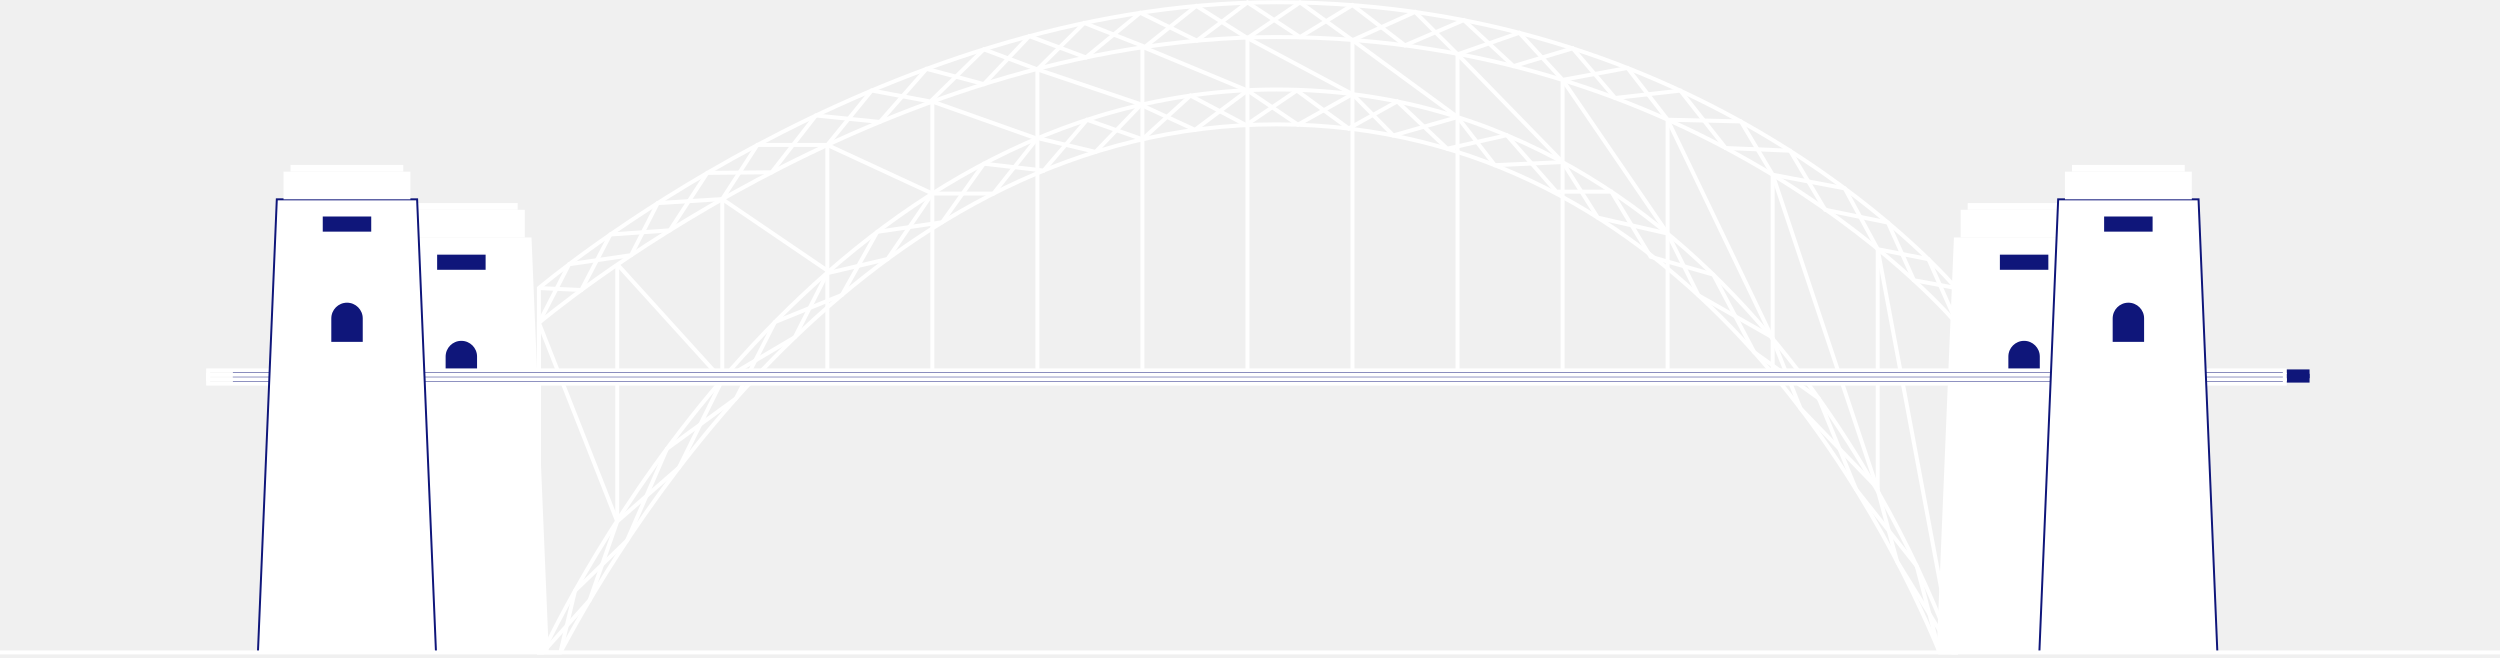
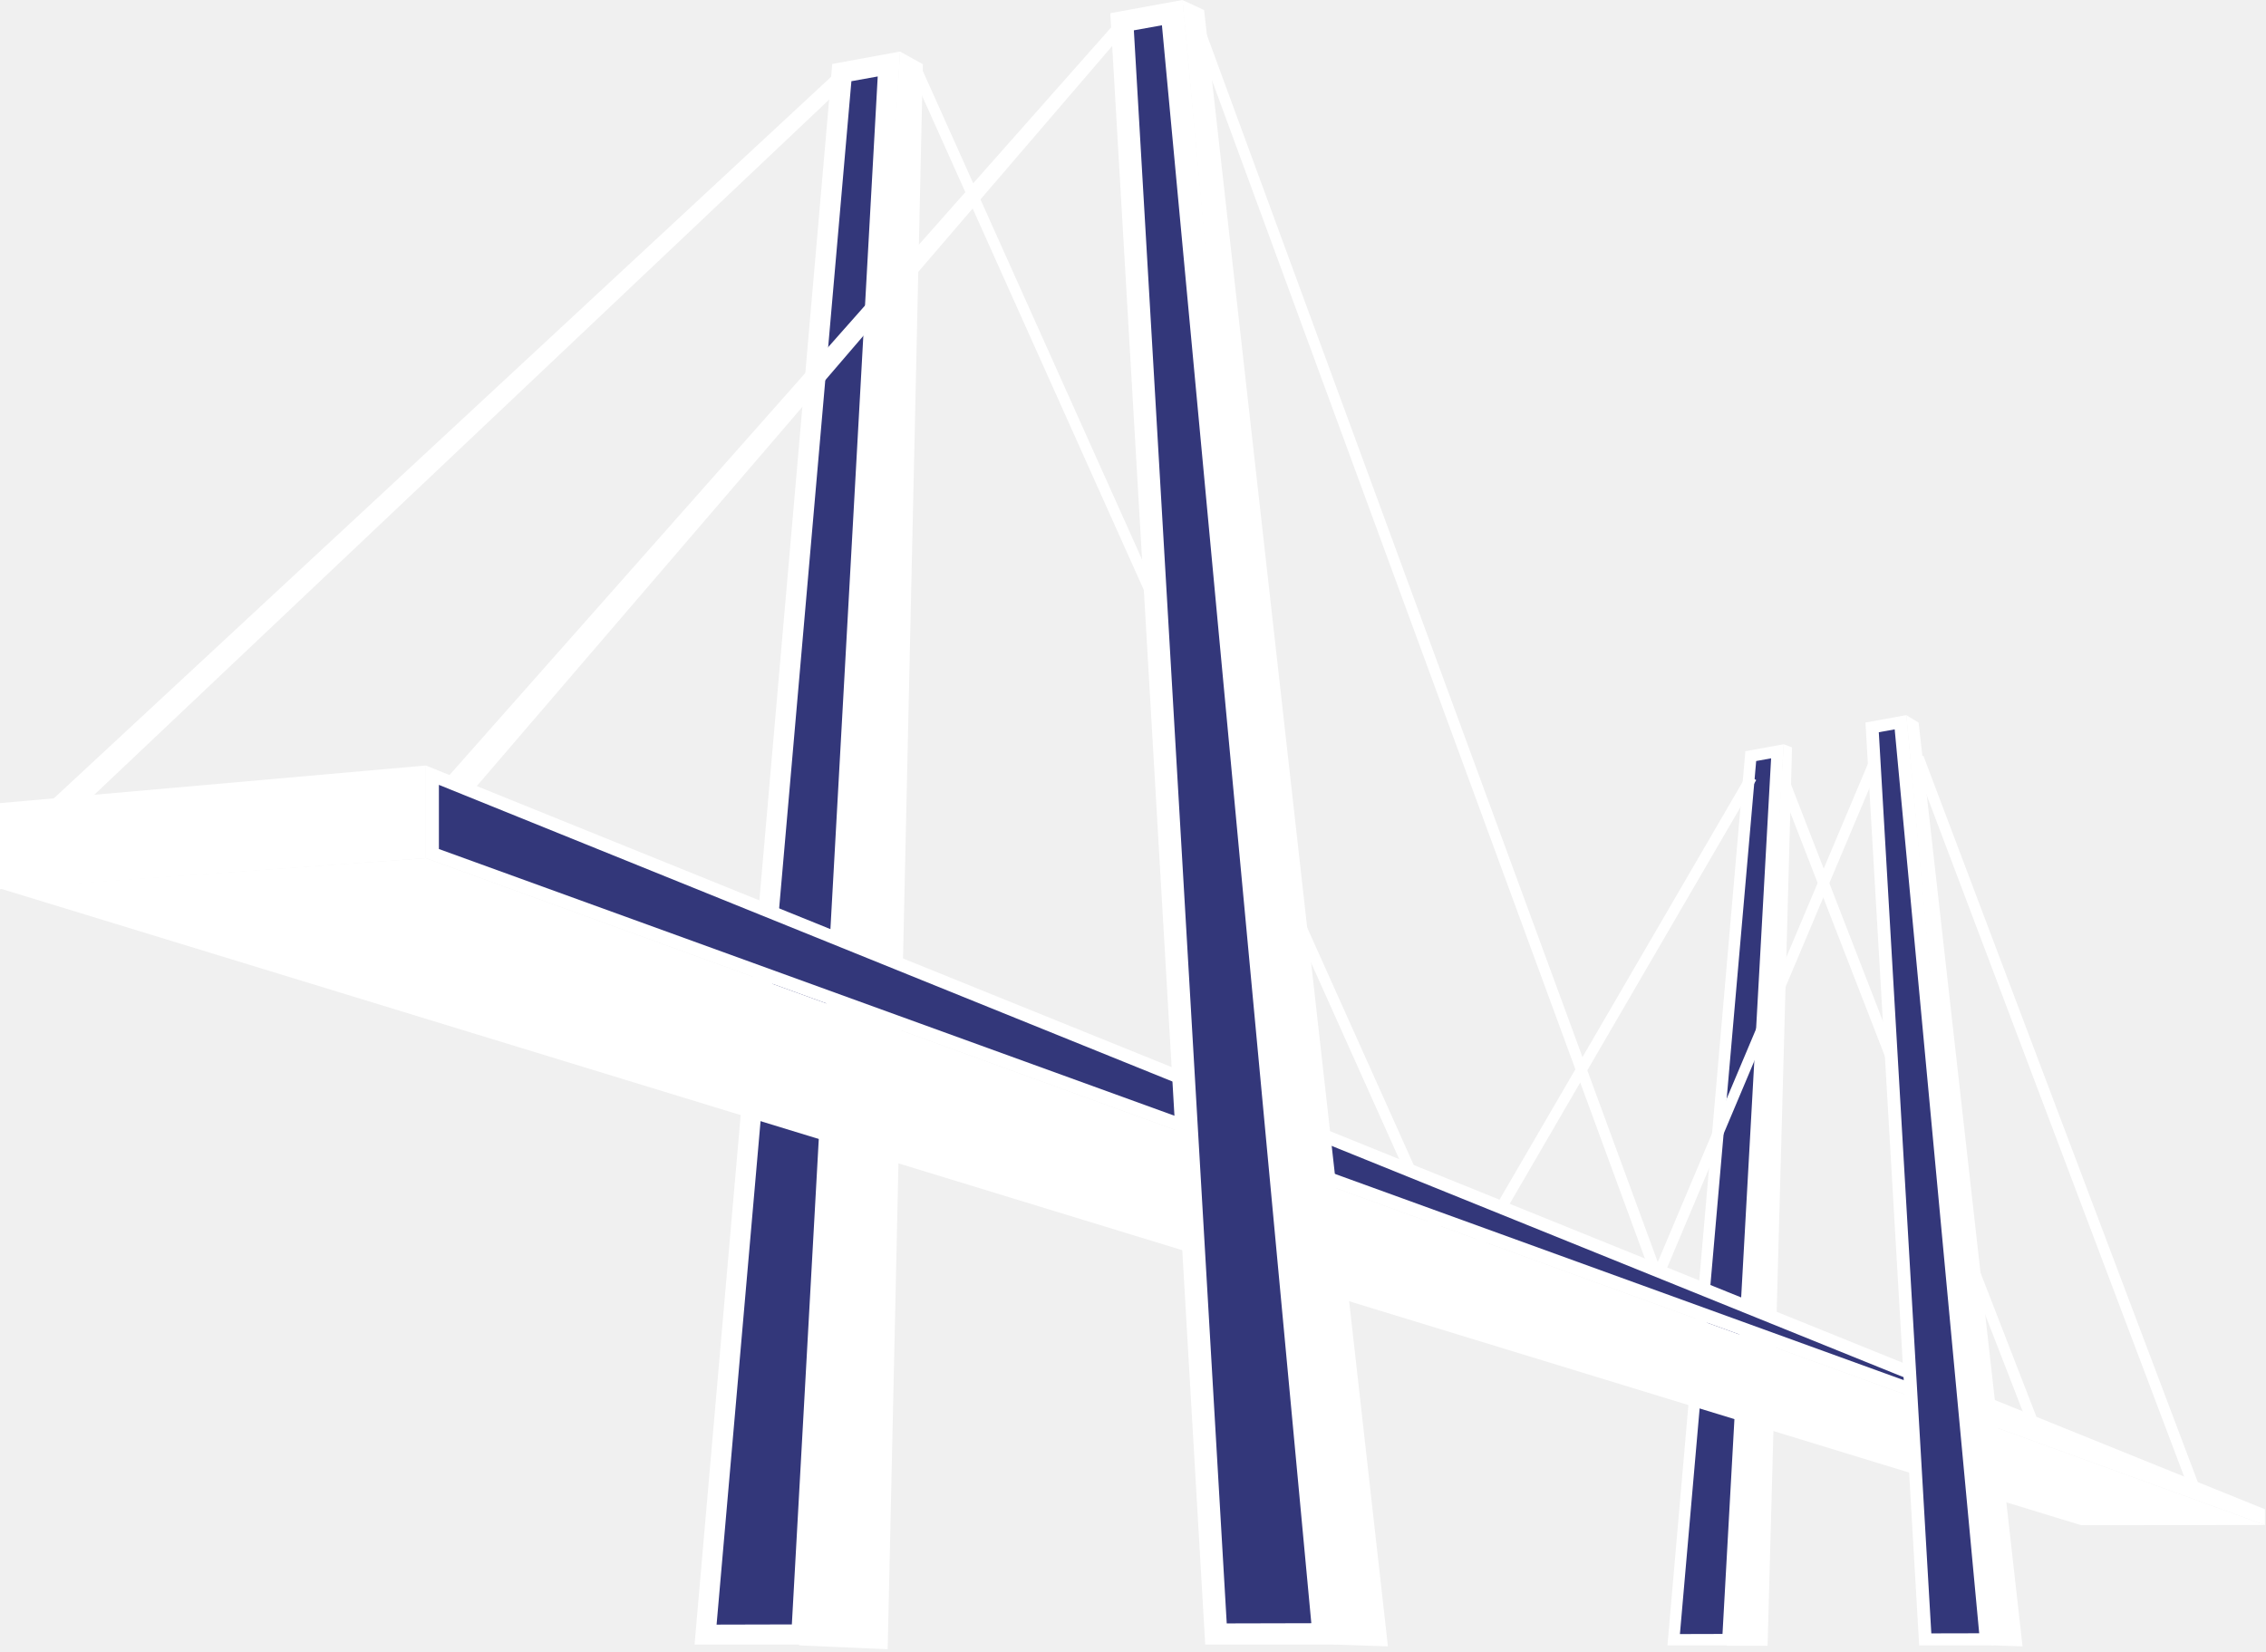
- <svg xmlns="http://www.w3.org/2000/svg" width="570" height="150" viewBox="0 0 570 150" fill="none">
-   <path fill-rule="evenodd" clip-rule="evenodd" d="M172.412 32.692C203.046 16.383 245.163 0.057 291.039 0.057C341.242 0.057 380.058 16.382 406.321 32.708C419.452 40.87 429.447 49.033 436.161 55.158C439.518 58.22 442.055 60.773 443.754 62.562C444.603 63.457 445.244 64.16 445.672 64.641C445.886 64.881 446.047 65.066 446.156 65.191C446.184 65.224 446.209 65.253 446.231 65.278C446.249 65.3 446.265 65.318 446.278 65.333L446.309 65.37L446.317 65.379L446.319 65.382C446.319 65.382 446.32 65.383 445.973 65.674L446.319 65.382L446.426 65.509V149.208H444.974L444.866 148.907C441.977 140.823 429.587 108.792 404.872 78.79C380.16 48.791 343.161 20.86 291.039 20.86C239.916 20.86 200.135 48.797 172.148 78.811C144.163 108.823 128.018 140.863 124.177 148.949L124.054 149.208H122.418V65.465L122.578 65.329L122.871 65.674C122.578 65.329 122.577 65.329 122.578 65.329L122.581 65.326L122.592 65.316L122.635 65.28C122.673 65.249 122.729 65.201 122.803 65.139C122.952 65.015 123.174 64.831 123.467 64.591C124.053 64.112 124.923 63.41 126.063 62.517C128.342 60.732 131.698 58.182 136.012 55.123C144.638 49.005 157.093 40.849 172.412 32.692ZM123.325 65.885V148.301H123.481C127.552 139.772 143.698 107.99 171.485 78.192C199.558 48.085 239.563 19.953 291.039 19.953C343.526 19.953 380.758 48.09 405.572 78.213C429.847 107.681 442.273 139.087 445.519 148.042V65.842C445.504 65.824 445.487 65.805 445.469 65.784C445.364 65.662 445.206 65.481 444.995 65.244C444.573 64.77 443.939 64.074 443.096 63.187C441.411 61.412 438.889 58.874 435.549 55.828C428.87 49.734 418.919 41.606 405.842 33.478C379.689 17.221 341.038 0.964 291.039 0.964C245.369 0.964 203.403 17.221 172.839 33.493C157.559 41.628 145.137 49.762 136.536 55.863C132.236 58.913 128.891 61.454 126.622 63.231C125.488 64.12 124.623 64.818 124.041 65.294C123.751 65.531 123.531 65.713 123.385 65.836C123.363 65.854 123.343 65.87 123.325 65.885Z" fill="white" />
-   <path fill-rule="evenodd" clip-rule="evenodd" d="M172.412 40.632C203.046 24.319 245.163 7.99 291.039 7.99C341.243 7.99 380.058 24.319 406.321 40.648C419.452 48.812 429.447 56.977 436.161 63.102C439.518 66.166 442.055 68.719 443.754 70.509C444.604 71.403 445.244 72.107 445.672 72.588C445.886 72.828 446.048 73.013 446.156 73.138C446.21 73.201 446.25 73.248 446.278 73.28L446.309 73.317L446.319 73.329C446.32 73.329 446.32 73.33 445.973 73.622L446.319 73.329L446.426 73.456V149.208H441.927L441.811 148.927C435.565 133.759 421.224 103.715 396.759 77.469C372.299 51.229 337.742 28.808 291.039 28.808C245.236 28.808 208.539 51.232 181.268 77.487C153.996 103.742 136.186 133.795 128.171 148.967L128.043 149.208H122.418V73.412L122.578 73.276L122.871 73.622C122.578 73.276 122.577 73.277 122.578 73.276L122.581 73.273L122.592 73.264L122.635 73.228C122.673 73.196 122.729 73.148 122.803 73.086C122.952 72.962 123.174 72.778 123.467 72.539C124.053 72.059 124.923 71.357 126.063 70.464C128.342 68.678 131.698 66.127 136.011 63.068C144.638 56.948 157.093 48.79 172.412 40.632ZM123.325 73.833V148.301H127.496C135.594 133.011 153.414 103.043 180.639 76.833C208.009 50.483 244.92 27.9 291.039 27.9C338.066 27.9 372.847 50.487 397.423 76.85C421.842 103.048 436.207 132.996 442.534 148.301H445.519V73.789C445.504 73.771 445.487 73.752 445.469 73.731C445.395 73.645 445.293 73.528 445.165 73.383C445.113 73.324 445.056 73.26 444.995 73.191C444.573 72.717 443.939 72.021 443.096 71.133C441.411 69.358 438.889 66.82 435.549 63.773C428.87 57.678 418.919 49.548 405.842 41.418C379.689 25.158 341.038 8.897 291.039 8.897C245.369 8.897 203.403 25.157 172.839 41.433C157.559 49.569 145.137 57.706 136.536 63.807C132.236 66.858 128.891 69.4 126.622 71.178C125.488 72.067 124.623 72.765 124.041 73.241C123.751 73.478 123.531 73.66 123.385 73.783C123.363 73.801 123.343 73.817 123.325 73.833Z" fill="white" />
-   <path fill-rule="evenodd" clip-rule="evenodd" d="M140.276 118.889V60.242H141.184V118.889H140.276Z" fill="white" />
-   <path fill-rule="evenodd" clip-rule="evenodd" d="M164.218 86.64V45.389H165.125V86.64H164.218Z" fill="white" />
-   <path fill-rule="evenodd" clip-rule="evenodd" d="M188.174 84.227V33.05H189.081V84.227H188.174Z" fill="white" />
-   <path fill-rule="evenodd" clip-rule="evenodd" d="M212.115 84.227V23.152H213.022V84.227H212.115Z" fill="white" />
-   <path fill-rule="evenodd" clip-rule="evenodd" d="M236.071 84.227V15.827H236.978V84.227H236.071Z" fill="white" />
-   <path fill-rule="evenodd" clip-rule="evenodd" d="M260.013 84.227V10.683H260.92V84.227H260.013Z" fill="white" />
-   <path fill-rule="evenodd" clip-rule="evenodd" d="M283.969 84.227V8.689H284.876V84.227H283.969Z" fill="white" />
-   <path fill-rule="evenodd" clip-rule="evenodd" d="M307.91 84.227V9.166H308.817V84.227H307.91Z" fill="white" />
-   <path fill-rule="evenodd" clip-rule="evenodd" d="M331.866 84.227V12.388H332.773V84.227H331.866Z" fill="white" />
-   <path fill-rule="evenodd" clip-rule="evenodd" d="M355.822 84.227V18.211H356.729V84.227H355.822Z" fill="white" />
-   <path fill-rule="evenodd" clip-rule="evenodd" d="M379.763 84.227V27.299H380.67V84.227H379.763Z" fill="white" />
-   <path fill-rule="evenodd" clip-rule="evenodd" d="M403.719 84.689V39.841H404.626V84.689H403.719Z" fill="white" />
-   <path fill-rule="evenodd" clip-rule="evenodd" d="M427.661 111.636V56.818H428.568V111.636H427.661Z" fill="white" />
-   <path fill-rule="evenodd" clip-rule="evenodd" d="M140.308 119.056L122.449 73.774L123.293 73.441L141.152 118.723L140.308 119.056Z" fill="white" />
-   <path fill-rule="evenodd" clip-rule="evenodd" d="M164.335 86.945L140.394 60.547L141.066 59.938L165.007 86.335L164.335 86.945Z" fill="white" />
-   <path fill-rule="evenodd" clip-rule="evenodd" d="M188.372 62.062L164.416 45.764L164.926 45.014L188.882 61.312L188.372 62.062Z" fill="white" />
-   <path fill-rule="evenodd" clip-rule="evenodd" d="M212.378 44.543L188.437 33.461L188.818 32.638L212.759 43.72L212.378 44.543Z" fill="white" />
-   <path fill-rule="evenodd" clip-rule="evenodd" d="M235.896 31.902L212.417 23.58L212.72 22.725L236.199 31.047L235.896 31.902Z" fill="white" />
-   <path fill-rule="evenodd" clip-rule="evenodd" d="M260.321 24.334L236.38 16.257L236.67 15.397L260.611 23.474L260.321 24.334Z" fill="white" />
-   <path fill-rule="evenodd" clip-rule="evenodd" d="M284.248 21.057L260.292 11.102L260.64 10.264L284.596 20.219L284.248 21.057Z" fill="white" />
-   <path fill-rule="evenodd" clip-rule="evenodd" d="M308.15 21.862L284.208 9.089L284.635 8.289L308.577 21.062L308.15 21.862Z" fill="white" />
-   <path fill-rule="evenodd" clip-rule="evenodd" d="M332.052 27.058L308.096 9.532L308.631 8.8L332.587 26.326L332.052 27.058Z" fill="white" />
-   <path fill-rule="evenodd" clip-rule="evenodd" d="M355.95 37.267L331.995 12.705L332.644 12.071L356.6 36.634L355.95 37.267Z" fill="white" />
-   <path fill-rule="evenodd" clip-rule="evenodd" d="M379.842 53.505L355.901 18.467L356.65 17.955L380.591 52.993L379.842 53.505Z" fill="white" />
-   <path fill-rule="evenodd" clip-rule="evenodd" d="M403.764 77.415L379.808 27.495L380.626 27.103L404.581 77.023L403.764 77.415Z" fill="white" />
-   <path fill-rule="evenodd" clip-rule="evenodd" d="M427.684 111.78L403.742 39.984L404.603 39.697L428.544 111.493L427.684 111.78Z" fill="white" />
-   <path fill-rule="evenodd" clip-rule="evenodd" d="M444.862 148.838L427.668 56.901L428.56 56.734L445.754 148.671L444.862 148.838Z" fill="white" />
-   <path fill-rule="evenodd" clip-rule="evenodd" d="M296.407 0.001L308.415 8.645L322.737 2.179L332.438 11.866L346.523 6.949L356.439 17.719L371.259 14.998L380.442 26.851L397.179 27.241L404.456 39.433L420.896 42.541L428.41 56.414L440.02 58.701L446.386 73.047L445.557 73.415L439.382 59.5L427.816 57.221L420.304 43.352L403.887 40.248L396.657 28.137L379.989 27.747L370.88 15.99L356.11 18.702L346.26 8.002L332.199 12.91L322.539 3.264L308.31 9.687L296.391 1.108L284.43 9.231L272.792 1.904L261.136 11.201L247.311 5.766L236.637 16.353L224.425 11.772L212.283 23.641L198.922 21.134L188.842 33.503H172.921L164.927 45.827L150.248 46.736L144.191 58.59L130.059 60.657L123.274 73.815L122.467 73.399L129.466 59.827L143.596 57.761L149.676 45.862L164.414 44.95L172.429 32.596H188.411L198.559 20.142L211.986 22.663L224.204 10.72L236.411 15.3L247.092 4.705L260.98 10.165L272.73 0.794L284.412 8.147L296.407 0.001Z" fill="white" />
-   <path fill-rule="evenodd" clip-rule="evenodd" d="M284.404 0L296.409 7.907L308.393 0.613L320.406 9.815L333.827 4.053L345.195 14.567L358.725 10.496L368.427 21.866L383.306 20.174L393.664 33.299L408.396 33.922L416.423 47.426L430.773 50.351L436.695 63.495L446.055 65.229L445.89 66.121L436.063 64.3L430.137 51.148L415.849 48.235L407.867 34.807L393.21 34.188L382.907 21.132L368.05 22.821L358.42 11.535L344.96 15.585L333.644 5.119L320.276 10.858L308.334 1.71L296.39 8.981L284.44 1.11L272.928 9.798L260.037 3.446L247.663 13.613L234.811 8.772L224.459 19.687L211.395 16.208L200.792 28.28L186.23 26.808L176.165 39.729L161.494 39.873L152.965 52.949L139.44 53.901L132.805 66.589L122.85 66.128L122.892 65.222L132.27 65.656L138.87 53.031L152.451 52.076L161 38.971L175.718 38.826L185.823 25.855L200.418 27.33L211.084 15.186L224.172 18.672L234.568 7.711L247.492 12.579L259.913 2.374L272.827 8.737L284.404 0Z" fill="white" />
-   <path fill-rule="evenodd" clip-rule="evenodd" d="M284.409 20.082L295.946 27.894L308.443 20.898L317.802 30.373L332.49 26.172L341.03 37.195L356.518 36.486L364.577 49.222L380.527 52.855L387.583 67.01L404.361 76.542L410.918 92.891L428.391 110.986L432.956 127.825L445.694 148.517L444.922 148.993L432.115 128.188L427.577 111.448L410.142 93.393L403.637 77.174L386.895 67.663L379.907 53.644L364.011 50.023L356.033 37.416L340.601 38.123L332.149 27.213L317.535 31.393L308.284 22.027L295.901 28.959L284.435 21.195L272.499 30.122L260.208 24.451L249.921 35.141L236.701 31.983L226.717 44.586H212.808L202.643 59.444L188.936 62.673L181.56 77.211L165.018 86.962L155.169 106.89L141.118 119.152L134.843 137.07L124.105 149.057L123.429 148.452L134.047 136.599L140.342 118.626L154.437 106.326L164.325 86.318L180.871 76.564L188.318 61.886L202.093 58.642L212.33 43.678H226.278L236.349 30.967L249.627 34.138L260.002 23.357L272.389 29.072L284.409 20.082Z" fill="white" />
-   <path fill-rule="evenodd" clip-rule="evenodd" d="M295.687 20.084L307.53 28.756L318.649 22.566L330.1 33.407L343.709 30.323L355.05 43.245H367.642L376.641 58.15L390.959 62.243L400.334 80.02L415.061 90.566L423.611 111.405L437.414 128.81L442.669 148.639L441.792 148.871L436.586 129.226L422.821 111.868L414.321 91.152L399.631 80.632L390.338 63.009L376.048 58.924L367.13 44.152H354.639L343.383 31.327L329.828 34.398L318.509 23.682L307.463 29.831L295.668 21.193L284.104 29.042L271.488 22.345L260.571 32.282L247.981 27.845L238.143 39.365L224.53 37.808L215.08 51.083L200.3 53.275L192.283 67.596L177.005 73.791L168.162 91.133L152.425 102.611L143.335 123.517L131.518 134.916L128.211 148.86L127.328 148.65L130.697 134.448L142.575 122.989L151.691 102.023L167.452 90.528L176.351 73.077L191.647 66.875L199.726 52.443L214.565 50.242L224.101 36.846L237.767 38.409L247.695 26.783L260.361 31.246L271.349 21.244L284.047 27.984L295.687 20.084Z" fill="white" />
-   <path d="M125.126 148.755L121.181 54.145H89.192L85.247 148.755H125.126Z" fill="white" />
-   <path d="M119.649 47.831H90.723V54.145H119.649V47.831Z" fill="white" />
-   <path d="M118.031 46.299H92.327V47.831H118.031V46.299Z" fill="white" />
-   <path d="M108.943 86.813V81.294C108.943 79.213 107.252 77.537 105.186 77.537C103.106 77.537 101.43 79.228 101.43 81.294V86.813H108.943Z" fill="#0F167A" />
-   <path fill-rule="evenodd" clip-rule="evenodd" d="M101.257 81.294C101.257 79.133 103.01 77.365 105.186 77.365C107.347 77.365 109.116 79.118 109.116 81.294V86.986H101.257V81.294ZM105.186 77.71C103.201 77.71 101.602 79.323 101.602 81.294V86.641H108.77V81.294C108.77 79.309 107.158 77.71 105.186 77.71Z" fill="white" />
-   <path d="M110.893 57.886H99.493V61.686H110.893V57.886Z" fill="#0F167A" />
-   <path fill-rule="evenodd" clip-rule="evenodd" d="M99.321 57.714H111.066V61.86H99.321V57.714ZM99.666 58.06V61.514H110.721V58.06H99.666Z" fill="white" />
-   <path d="M481.43 148.755L477.485 54.145H445.496L441.551 148.755H481.43Z" fill="white" />
-   <path d="M475.954 47.831H447.027V54.145H475.954V47.831Z" fill="white" />
-   <path d="M474.335 46.299H448.631V47.831H474.335V46.299Z" fill="white" />
-   <path d="M465.247 86.813V81.294C465.247 79.213 463.557 77.537 461.49 77.537C459.41 77.537 457.734 79.228 457.734 81.294V86.813H465.247Z" fill="#0F167A" />
-   <path fill-rule="evenodd" clip-rule="evenodd" d="M457.561 81.294C457.561 79.133 459.314 77.365 461.49 77.365C463.651 77.365 465.42 79.118 465.42 81.294V86.986H457.561V81.294ZM461.49 77.71C459.506 77.71 457.906 79.323 457.906 81.294V86.641H465.074V81.294C465.074 79.309 463.462 77.71 461.49 77.71Z" fill="white" />
-   <path d="M467.197 57.886H455.797V61.686H467.197V57.886Z" fill="#0F167A" />
-   <path fill-rule="evenodd" clip-rule="evenodd" d="M455.625 57.714H467.37V61.86H455.625V57.714ZM455.97 58.06V61.514H467.025V58.06H455.97Z" fill="white" />
-   <path d="M526.582 84.227H53.099V87.232H526.582V84.227Z" fill="#0F167A" />
-   <path fill-rule="evenodd" clip-rule="evenodd" d="M47 84H521.39V87.912H47V84ZM47.907 84.907V87.005H520.483V84.907H47.907Z" fill="white" />
-   <path d="M526.582 85.224H53.099V86.235H526.582V85.224Z" fill="#0F167A" />
-   <path fill-rule="evenodd" clip-rule="evenodd" d="M47 85H521.39V86.918H47V85ZM47.907 85.907V86.011H520.483V85.907H47.907Z" fill="white" />
-   <path d="M99.407 148.755L95.101 45.447H63.112L58.806 148.755H99.407Z" fill="white" />
-   <path fill-rule="evenodd" clip-rule="evenodd" d="M62.894 45.22H95.319L99.643 148.982H58.57L62.894 45.22ZM63.329 45.673L59.042 148.528H99.171L94.884 45.673H63.329Z" fill="#0F167A" />
-   <path d="M93.57 39.133H64.643V45.447H93.57V39.133Z" fill="white" />
-   <path d="M91.951 37.601H66.247V39.133H91.951V37.601Z" fill="white" />
-   <path d="M82.878 78.115V72.596C82.878 70.515 81.187 68.839 79.121 68.839C77.04 68.839 75.364 70.53 75.364 72.596V78.115H82.878Z" fill="#0F167A" />
-   <path fill-rule="evenodd" clip-rule="evenodd" d="M75.192 72.596C75.192 70.435 76.945 68.666 79.121 68.666C81.282 68.666 83.05 70.419 83.05 72.596V78.288H75.192V72.596ZM79.121 69.012C77.136 69.012 75.537 70.624 75.537 72.596V77.942H82.705V72.596C82.705 70.611 81.092 69.012 79.121 69.012Z" fill="white" />
-   <path d="M84.813 49.188H73.413V52.988H84.813V49.188Z" fill="#0F167A" />
-   <path fill-rule="evenodd" clip-rule="evenodd" d="M73.241 49.016H84.986V53.162H73.241V49.016ZM73.586 49.362V52.816H84.641V49.362H73.586Z" fill="white" />
-   <path d="M505.559 148.755L501.268 45.447H469.264L464.973 148.755H505.559Z" fill="white" />
-   <path fill-rule="evenodd" clip-rule="evenodd" d="M469.046 45.22H501.485L505.795 148.982H464.736L469.046 45.22ZM469.481 45.673L465.209 148.528H505.323L501.05 45.673H469.481Z" fill="#0F167A" />
-   <path d="M499.736 39.133H470.81V45.447H499.736V39.133Z" fill="white" />
-   <path d="M498.118 37.601H472.414V39.133H498.118V37.601Z" fill="white" />
-   <path d="M489.03 78.115V72.596C489.03 70.515 487.339 68.839 485.273 68.839C483.192 68.839 481.516 70.53 481.516 72.596V78.115H489.03Z" fill="#0F167A" />
-   <path fill-rule="evenodd" clip-rule="evenodd" d="M481.344 72.596C481.344 70.435 483.097 68.666 485.273 68.666C487.434 68.666 489.202 70.419 489.202 72.596V78.288H481.344V72.596ZM485.273 69.012C483.288 69.012 481.689 70.624 481.689 72.596V77.942H488.857V72.596C488.857 70.611 487.244 69.012 485.273 69.012Z" fill="white" />
-   <path d="M490.965 49.188H479.565V52.988H490.965V49.188Z" fill="#0F167A" />
-   <path fill-rule="evenodd" clip-rule="evenodd" d="M479.393 49.016H491.138V53.162H479.393V49.016ZM479.739 49.362V52.816H490.793V49.362H479.739Z" fill="white" />
-   <path fill-rule="evenodd" clip-rule="evenodd" d="M570 149.208H0V148.301H570V149.208Z" fill="white" />
+ <svg xmlns="http://www.w3.org/2000/svg" width="343" height="250" viewBox="0 0 343 250" fill="none">
+   <path d="M270.492 117.19L308.996 216.426L307.468 217.018L268.964 117.782L270.492 117.19Z" fill="white" />
+   <path d="M291.14 114.42L332.818 224.768L331.281 225.346L289.602 114.998L291.14 114.42Z" fill="white" />
+   <path fill-rule="evenodd" clip-rule="evenodd" d="M264.192 113.744L269.997 112.68L262.411 249.114H252.399L264.192 113.744Z" fill="white" />
+   <path fill-rule="evenodd" clip-rule="evenodd" d="M265.829 115.221L254.287 247.399L260.731 247.382L268.089 114.812L265.829 115.221Z" fill="#33377A" />
+   <path fill-rule="evenodd" clip-rule="evenodd" d="M269.998 112.68L271.259 113.158L267.555 249.176H261.368L269.998 112.68Z" fill="white" />
+   <path d="M139.35 9.995L220.976 191.952L264.415 117.28L265.834 118.103L221.594 194.158L220.786 195.54L220.133 194.081L137.852 10.664L139.35 9.995Z" fill="white" />
+   <path fill-rule="evenodd" clip-rule="evenodd" d="M125.975 9.684L136.242 7.805L122.826 248.992H105.133L125.975 9.684Z" fill="white" />
+   <path fill-rule="evenodd" clip-rule="evenodd" d="M128.874 12.294L108.468 245.969L119.861 245.941L132.859 11.577L128.874 12.294Z" fill="#33377A" />
+   <path fill-rule="evenodd" clip-rule="evenodd" d="M136.24 7.805L139.695 9.728L134.366 249.694L120.975 249.111L136.24 7.805Z" fill="white" />
+   <path d="M182.226 4.045L250.934 191.081L282.998 115.035L284.507 115.674L251.633 193.638L250.827 195.554L250.109 193.601L180.684 4.612L182.226 4.045Z" fill="white" />
+   <path fill-rule="evenodd" clip-rule="evenodd" d="M64.462 129.926L0.042 134.529L315.001 230.911L342.839 230.888L64.462 129.926Z" fill="white" />
+   <path fill-rule="evenodd" clip-rule="evenodd" d="M64.462 115.899L0 121.593V134.621L64.462 129.926V115.899Z" fill="white" />
+   <path fill-rule="evenodd" clip-rule="evenodd" d="M64.462 129.926L342.839 230.888V228.503L64.462 115.899V129.926Z" fill="white" />
+   <path fill-rule="evenodd" clip-rule="evenodd" d="M66.436 128.544L298.706 212.78L66.436 118.83V128.544Z" fill="#33377A" />
+   <path fill-rule="evenodd" clip-rule="evenodd" d="M288.567 108.268L282.373 109.395L290.501 249.114H301.771L288.567 108.268Z" fill="white" />
+   <path fill-rule="evenodd" clip-rule="evenodd" d="M286.795 110.428L284.391 110.86L292.34 247.297L299.586 247.281L286.795 110.428Z" fill="#33377A" />
+   <path fill-rule="evenodd" clip-rule="evenodd" d="M288.555 108.27L290.417 109.406L306.149 249.264L301.49 249.103L288.555 108.27Z" fill="white" />
+   <path fill-rule="evenodd" clip-rule="evenodd" d="M179.008 -3.05176e-05L168.06 1.997L182.431 248.992H202.351L179.008 -3.05176e-05Z" fill="white" />
+   <path fill-rule="evenodd" clip-rule="evenodd" d="M175.879 3.827L171.63 4.591L185.689 245.788L198.492 245.757L175.879 3.827Z" fill="#33377A" />
+   <path fill-rule="evenodd" clip-rule="evenodd" d="M178.993 0.012L182.263 1.528L210.087 249.264L201.859 248.981L178.993 0.012Z" fill="white" />
+   <path d="M170.499 4.461L71.594 119.684L67.275 118.207L169.27 2.931L170.499 4.461Z" fill="white" />
+   <path d="M127.59 13.107L10.676 123.73L5.803 123.047L126.47 11.012L127.59 13.107Z" fill="white" />
</svg>
